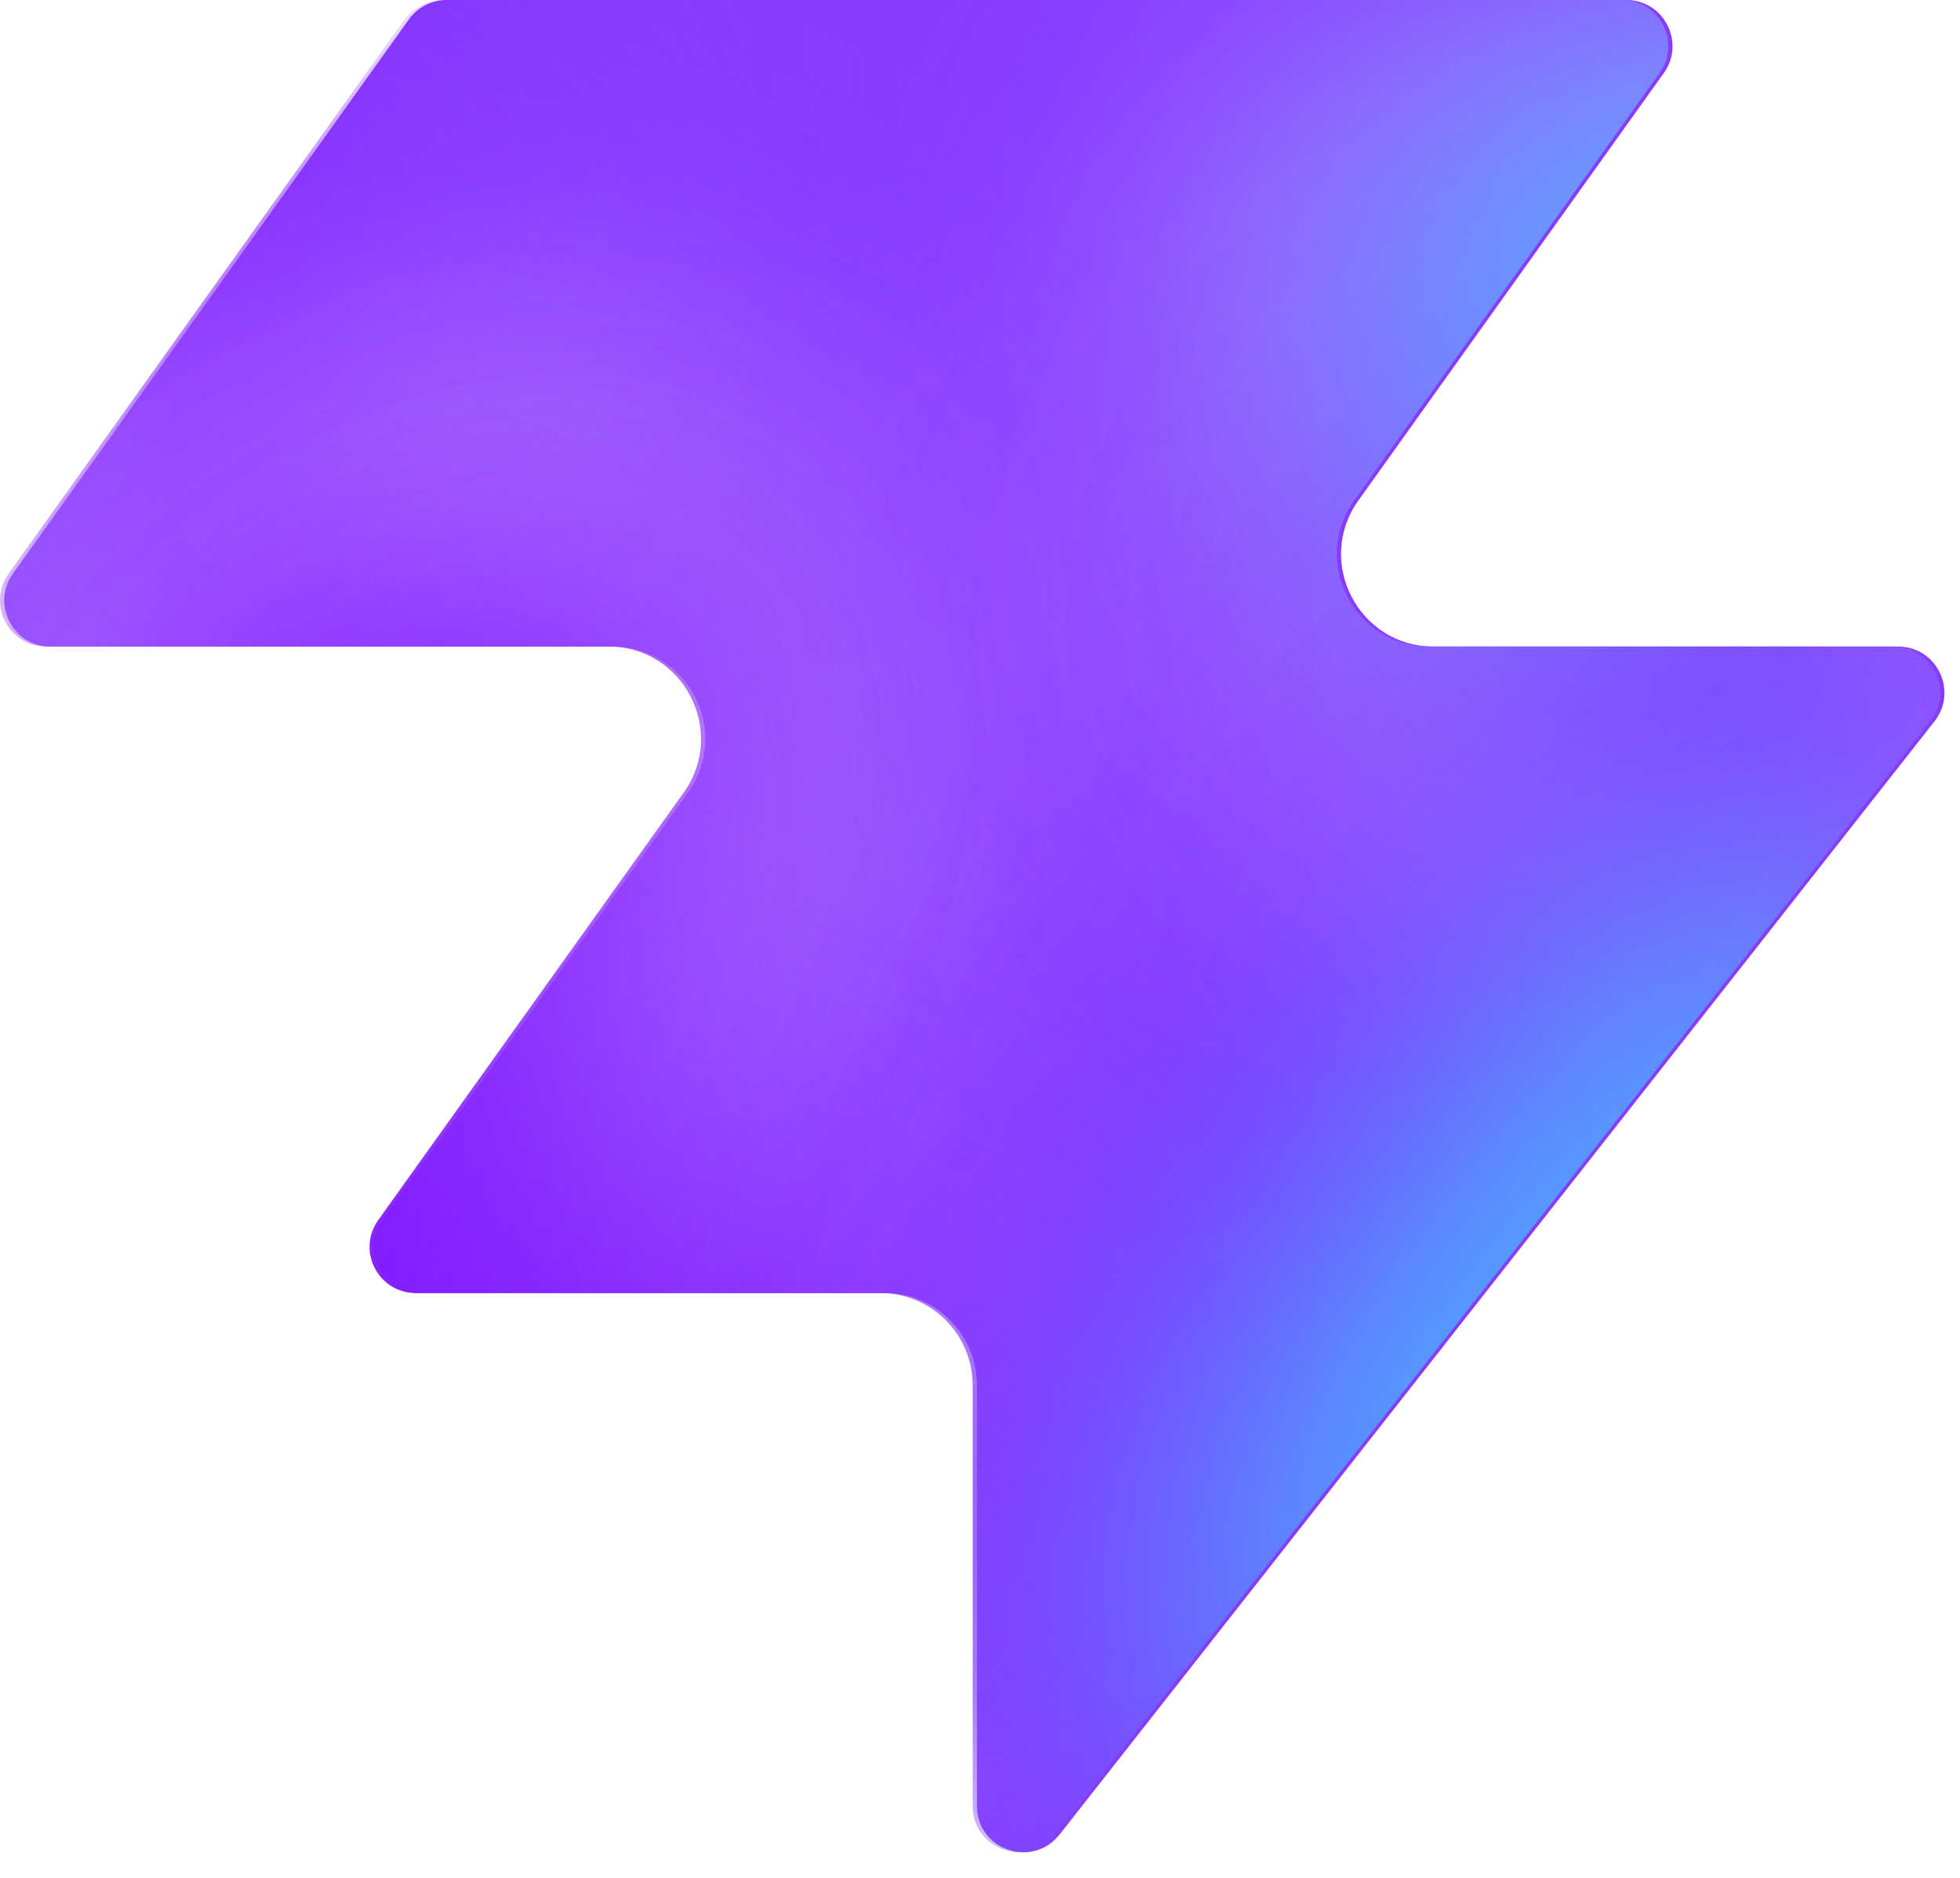
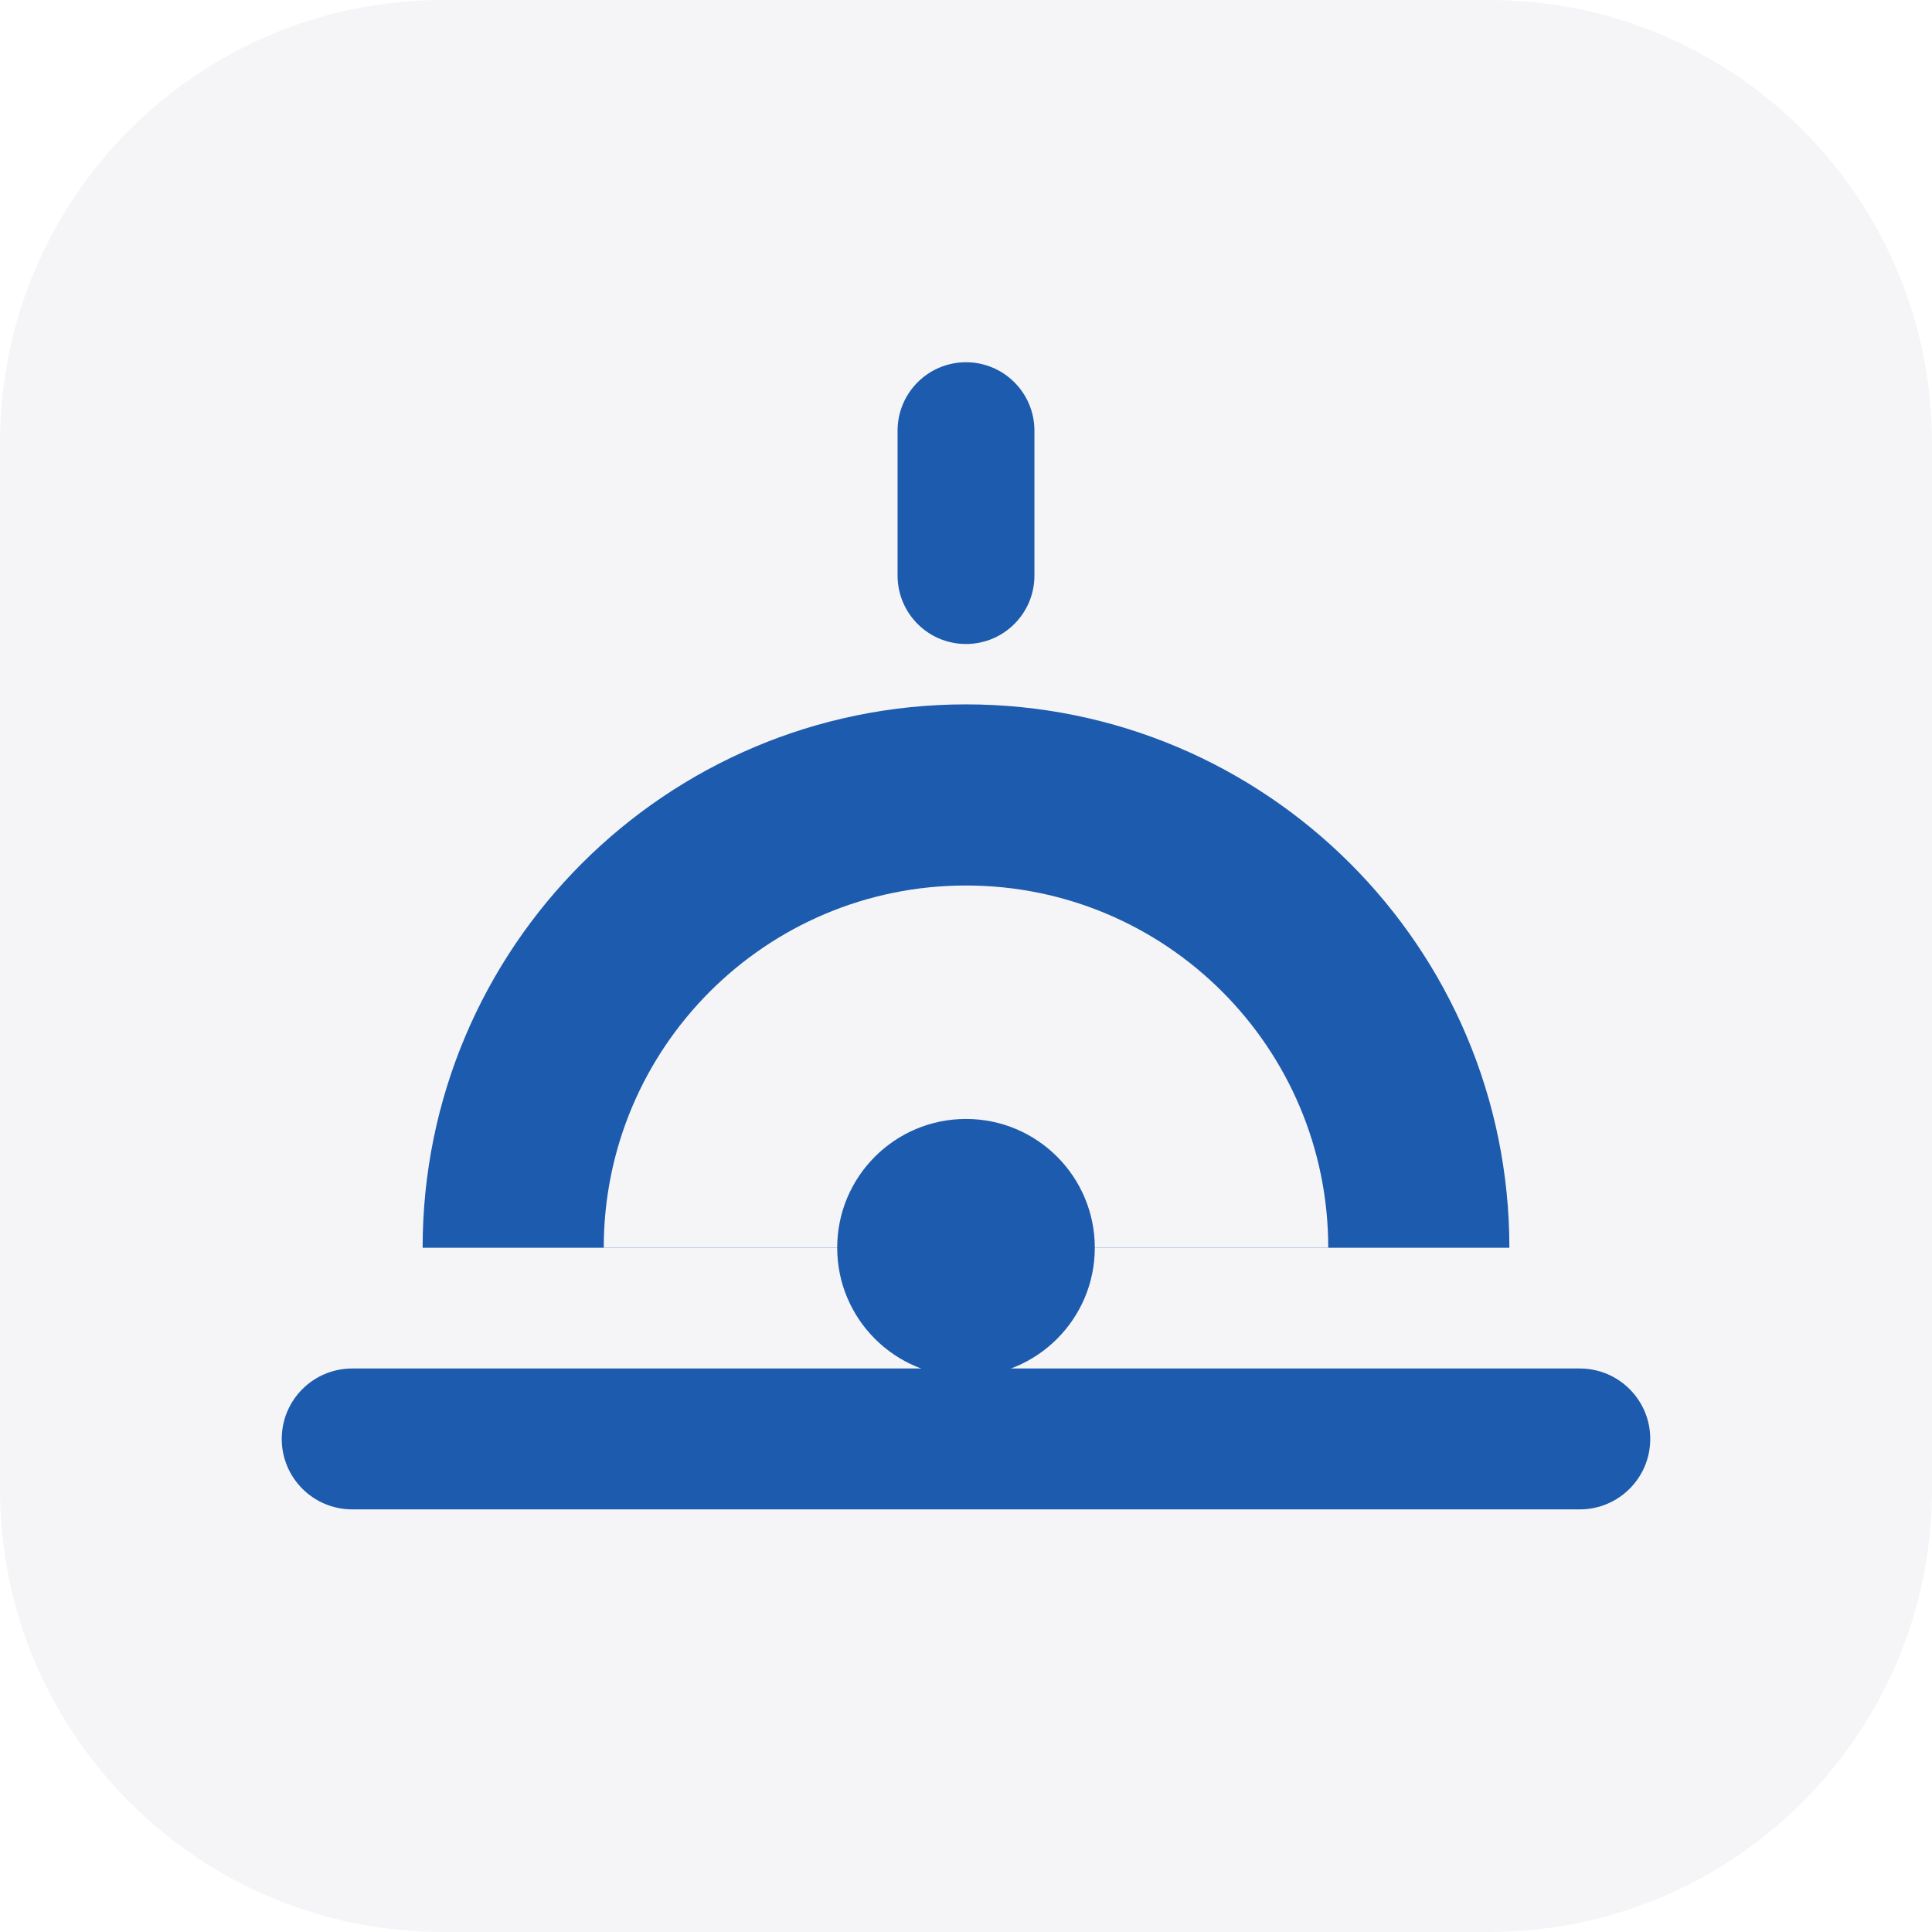
- <svg xmlns="http://www.w3.org/2000/svg" width="48" height="46" fill="none" viewBox="0 0 48 46">
-   <path fill="#863bff" d="M25.946 44.938c-.664.845-2.021.375-2.021-.698V33.937a2.26 2.26 0 0 0-2.262-2.262H10.287c-.92 0-1.456-1.04-.92-1.788l7.48-10.471c1.07-1.497 0-3.578-1.842-3.578H1.237c-.92 0-1.456-1.04-.92-1.788L10.013.474c.214-.297.556-.474.92-.474h28.894c.92 0 1.456 1.04.92 1.788l-7.48 10.471c-1.07 1.498 0 3.579 1.842 3.579h11.377c.943 0 1.473 1.088.89 1.83L25.947 44.94z" style="fill:#863bff;fill:color(display-p3 .525 .23 1);fill-opacity:1" />
-   <mask id="a" width="48" height="46" x="0" y="0" maskUnits="userSpaceOnUse" style="mask-type:alpha">
-     <path fill="#000" d="M25.842 44.938c-.664.844-2.021.375-2.021-.698V33.937a2.26 2.26 0 0 0-2.262-2.262H10.183c-.92 0-1.456-1.04-.92-1.788l7.48-10.471c1.07-1.498 0-3.579-1.842-3.579H1.133c-.92 0-1.456-1.04-.92-1.787L9.91.473c.214-.297.556-.474.92-.474h28.894c.92 0 1.456 1.04.92 1.788l-7.48 10.471c-1.07 1.498 0 3.578 1.842 3.578h11.377c.943 0 1.473 1.088.89 1.832L25.843 44.94z" style="fill:#000;fill-opacity:1" />
-   </mask>
-   <g mask="url(#a)">
-     <g filter="url(#b)">
-       <ellipse cx="5.508" cy="14.704" fill="#ede6ff" rx="5.508" ry="14.704" style="fill:#ede6ff;fill:color(display-p3 .927 .903 1);fill-opacity:1" transform="matrix(.00324 1 1 -.00324 -4.47 31.516)" />
-     </g>
-     <g filter="url(#c)">
-       <ellipse cx="10.399" cy="29.851" fill="#ede6ff" rx="10.399" ry="29.851" style="fill:#ede6ff;fill:color(display-p3 .927 .903 1);fill-opacity:1" transform="matrix(.00324 1 1 -.00324 -39.328 7.883)" />
-     </g>
-     <g filter="url(#d)">
-       <ellipse cx="5.508" cy="30.487" fill="#7e14ff" rx="5.508" ry="30.487" style="fill:#7e14ff;fill:color(display-p3 .492 .077 1);fill-opacity:1" transform="rotate(89.814 -25.913 -14.639)scale(1 -1)" />
-     </g>
-     <g filter="url(#e)">
-       <ellipse cx="5.508" cy="30.599" fill="#7e14ff" rx="5.508" ry="30.599" style="fill:#7e14ff;fill:color(display-p3 .492 .077 1);fill-opacity:1" transform="rotate(89.814 -32.644 -3.334)scale(1 -1)" />
-     </g>
-     <g filter="url(#f)">
-       <ellipse cx="5.508" cy="30.599" fill="#7e14ff" rx="5.508" ry="30.599" style="fill:#7e14ff;fill:color(display-p3 .492 .077 1);fill-opacity:1" transform="matrix(.00324 1 1 -.00324 -34.34 30.47)" />
-     </g>
-     <g filter="url(#g)">
-       <ellipse cx="14.072" cy="22.078" fill="#ede6ff" rx="14.072" ry="22.078" style="fill:#ede6ff;fill:color(display-p3 .927 .903 1);fill-opacity:1" transform="rotate(93.35 24.506 48.493)scale(-1 1)" />
-     </g>
-     <g filter="url(#h)">
-       <ellipse cx="3.47" cy="21.501" fill="#7e14ff" rx="3.47" ry="21.501" style="fill:#7e14ff;fill:color(display-p3 .492 .077 1);fill-opacity:1" transform="rotate(89.009 28.708 47.59)scale(-1 1)" />
-     </g>
-     <g filter="url(#i)">
-       <ellipse cx="3.47" cy="21.501" fill="#7e14ff" rx="3.47" ry="21.501" style="fill:#7e14ff;fill:color(display-p3 .492 .077 1);fill-opacity:1" transform="rotate(89.009 28.708 47.59)scale(-1 1)" />
-     </g>
-     <g filter="url(#j)">
-       <ellipse cx=".387" cy="8.972" fill="#7e14ff" rx="4.407" ry="29.108" style="fill:#7e14ff;fill:color(display-p3 .492 .077 1);fill-opacity:1" transform="rotate(39.51 .387 8.972)" />
-     </g>
-     <g filter="url(#k)">
-       <ellipse cx="47.523" cy="-6.092" fill="#7e14ff" rx="4.407" ry="29.108" style="fill:#7e14ff;fill:color(display-p3 .492 .077 1);fill-opacity:1" transform="rotate(37.892 47.523 -6.092)" />
-     </g>
-     <g filter="url(#l)">
-       <ellipse cx="41.412" cy="6.333" fill="#47bfff" rx="5.971" ry="9.665" style="fill:#47bfff;fill:color(display-p3 .28 .748 1);fill-opacity:1" transform="rotate(37.892 41.412 6.333)" />
-     </g>
-     <g filter="url(#m)">
-       <ellipse cx="-1.879" cy="38.332" fill="#7e14ff" rx="4.407" ry="29.108" style="fill:#7e14ff;fill:color(display-p3 .492 .077 1);fill-opacity:1" transform="rotate(37.892 -1.88 38.332)" />
-     </g>
-     <g filter="url(#n)">
-       <ellipse cx="-1.879" cy="38.332" fill="#7e14ff" rx="4.407" ry="29.108" style="fill:#7e14ff;fill:color(display-p3 .492 .077 1);fill-opacity:1" transform="rotate(37.892 -1.88 38.332)" />
-     </g>
-     <g filter="url(#o)">
-       <ellipse cx="35.651" cy="29.907" fill="#7e14ff" rx="4.407" ry="29.108" style="fill:#7e14ff;fill:color(display-p3 .492 .077 1);fill-opacity:1" transform="rotate(37.892 35.651 29.907)" />
-     </g>
-     <g filter="url(#p)">
-       <ellipse cx="38.418" cy="32.4" fill="#47bfff" rx="5.971" ry="15.297" style="fill:#47bfff;fill:color(display-p3 .28 .748 1);fill-opacity:1" transform="rotate(37.892 38.418 32.4)" />
-     </g>
-   </g>
-   <defs>
-     <filter id="b" width="60.045" height="41.654" x="-19.77" y="16.149" color-interpolation-filters="sRGB" filterUnits="userSpaceOnUse">
-       <feFlood flood-opacity="0" result="BackgroundImageFix" />
-       <feBlend in="SourceGraphic" in2="BackgroundImageFix" result="shape" />
-       <feGaussianBlur result="effect1_foregroundBlur_2002_17158" stdDeviation="7.659" />
-     </filter>
-     <filter id="c" width="90.34" height="51.437" x="-54.613" y="-7.533" color-interpolation-filters="sRGB" filterUnits="userSpaceOnUse">
-       <feFlood flood-opacity="0" result="BackgroundImageFix" />
-       <feBlend in="SourceGraphic" in2="BackgroundImageFix" result="shape" />
-       <feGaussianBlur result="effect1_foregroundBlur_2002_17158" stdDeviation="7.659" />
-     </filter>
-     <filter id="d" width="79.355" height="29.4" x="-49.64" y="2.03" color-interpolation-filters="sRGB" filterUnits="userSpaceOnUse">
-       <feFlood flood-opacity="0" result="BackgroundImageFix" />
-       <feBlend in="SourceGraphic" in2="BackgroundImageFix" result="shape" />
-       <feGaussianBlur result="effect1_foregroundBlur_2002_17158" stdDeviation="4.596" />
-     </filter>
-     <filter id="e" width="79.579" height="29.4" x="-45.045" y="20.029" color-interpolation-filters="sRGB" filterUnits="userSpaceOnUse">
-       <feFlood flood-opacity="0" result="BackgroundImageFix" />
-       <feBlend in="SourceGraphic" in2="BackgroundImageFix" result="shape" />
-       <feGaussianBlur result="effect1_foregroundBlur_2002_17158" stdDeviation="4.596" />
-     </filter>
-     <filter id="f" width="79.579" height="29.4" x="-43.513" y="21.178" color-interpolation-filters="sRGB" filterUnits="userSpaceOnUse">
-       <feFlood flood-opacity="0" result="BackgroundImageFix" />
-       <feBlend in="SourceGraphic" in2="BackgroundImageFix" result="shape" />
-       <feGaussianBlur result="effect1_foregroundBlur_2002_17158" stdDeviation="4.596" />
-     </filter>
-     <filter id="g" width="74.749" height="58.852" x="15.756" y="-17.901" color-interpolation-filters="sRGB" filterUnits="userSpaceOnUse">
-       <feFlood flood-opacity="0" result="BackgroundImageFix" />
-       <feBlend in="SourceGraphic" in2="BackgroundImageFix" result="shape" />
-       <feGaussianBlur result="effect1_foregroundBlur_2002_17158" stdDeviation="7.659" />
-     </filter>
-     <filter id="h" width="61.377" height="25.362" x="23.548" y="2.284" color-interpolation-filters="sRGB" filterUnits="userSpaceOnUse">
-       <feFlood flood-opacity="0" result="BackgroundImageFix" />
-       <feBlend in="SourceGraphic" in2="BackgroundImageFix" result="shape" />
-       <feGaussianBlur result="effect1_foregroundBlur_2002_17158" stdDeviation="4.596" />
-     </filter>
-     <filter id="i" width="61.377" height="25.362" x="23.548" y="2.284" color-interpolation-filters="sRGB" filterUnits="userSpaceOnUse">
-       <feFlood flood-opacity="0" result="BackgroundImageFix" />
-       <feBlend in="SourceGraphic" in2="BackgroundImageFix" result="shape" />
-       <feGaussianBlur result="effect1_foregroundBlur_2002_17158" stdDeviation="4.596" />
-     </filter>
-     <filter id="j" width="56.045" height="63.649" x="-27.636" y="-22.853" color-interpolation-filters="sRGB" filterUnits="userSpaceOnUse">
-       <feFlood flood-opacity="0" result="BackgroundImageFix" />
-       <feBlend in="SourceGraphic" in2="BackgroundImageFix" result="shape" />
-       <feGaussianBlur result="effect1_foregroundBlur_2002_17158" stdDeviation="4.596" />
-     </filter>
-     <filter id="k" width="54.814" height="64.646" x="20.116" y="-38.415" color-interpolation-filters="sRGB" filterUnits="userSpaceOnUse">
-       <feFlood flood-opacity="0" result="BackgroundImageFix" />
-       <feBlend in="SourceGraphic" in2="BackgroundImageFix" result="shape" />
-       <feGaussianBlur result="effect1_foregroundBlur_2002_17158" stdDeviation="4.596" />
-     </filter>
-     <filter id="l" width="33.541" height="35.313" x="24.641" y="-11.323" color-interpolation-filters="sRGB" filterUnits="userSpaceOnUse">
-       <feFlood flood-opacity="0" result="BackgroundImageFix" />
-       <feBlend in="SourceGraphic" in2="BackgroundImageFix" result="shape" />
-       <feGaussianBlur result="effect1_foregroundBlur_2002_17158" stdDeviation="4.596" />
-     </filter>
-     <filter id="m" width="54.814" height="64.646" x="-29.286" y="6.009" color-interpolation-filters="sRGB" filterUnits="userSpaceOnUse">
-       <feFlood flood-opacity="0" result="BackgroundImageFix" />
-       <feBlend in="SourceGraphic" in2="BackgroundImageFix" result="shape" />
-       <feGaussianBlur result="effect1_foregroundBlur_2002_17158" stdDeviation="4.596" />
-     </filter>
-     <filter id="n" width="54.814" height="64.646" x="-29.286" y="6.009" color-interpolation-filters="sRGB" filterUnits="userSpaceOnUse">
-       <feFlood flood-opacity="0" result="BackgroundImageFix" />
-       <feBlend in="SourceGraphic" in2="BackgroundImageFix" result="shape" />
-       <feGaussianBlur result="effect1_foregroundBlur_2002_17158" stdDeviation="4.596" />
-     </filter>
-     <filter id="o" width="54.814" height="64.646" x="8.244" y="-2.416" color-interpolation-filters="sRGB" filterUnits="userSpaceOnUse">
-       <feFlood flood-opacity="0" result="BackgroundImageFix" />
-       <feBlend in="SourceGraphic" in2="BackgroundImageFix" result="shape" />
-       <feGaussianBlur result="effect1_foregroundBlur_2002_17158" stdDeviation="4.596" />
-     </filter>
-     <filter id="p" width="39.409" height="43.623" x="18.713" y="10.588" color-interpolation-filters="sRGB" filterUnits="userSpaceOnUse">
-       <feFlood flood-opacity="0" result="BackgroundImageFix" />
-       <feBlend in="SourceGraphic" in2="BackgroundImageFix" result="shape" />
-       <feGaussianBlur result="effect1_foregroundBlur_2002_17158" stdDeviation="4.596" />
-     </filter>
-   </defs>
+ <svg xmlns="http://www.w3.org/2000/svg" viewBox="0 0 48 48" width="48" height="48">
+   <style>
+     .bg { fill: #f5f5f7 }
+     .ink { fill: #1c5bad }
+     .cut { fill: #f5f5f7 }
+     @media (prefers-color-scheme: dark) {
+       .bg { fill: #1c1c1e }
+       .ink { fill: #6c9bf0 }
+       .cut { fill: #6c9bf0 }
+     }
+   </style>
+   <rect class="bg" width="48" height="48" rx="11" />
+   <rect class="ink" x="22.3" y="9" width="3.4" height="7" rx="1.7" />
+   <path class="ink" d="M10.5 31a13.5 13.5 0 0 1 27 0z" />
+   <path class="cut" d="M15 31a9 9 0 0 1 18 0z" />
+   <circle class="ink" cx="24" cy="31" r="3.2" />
+   <rect class="ink" x="7" y="34" width="34" height="3.5" rx="1.75" />
</svg>
